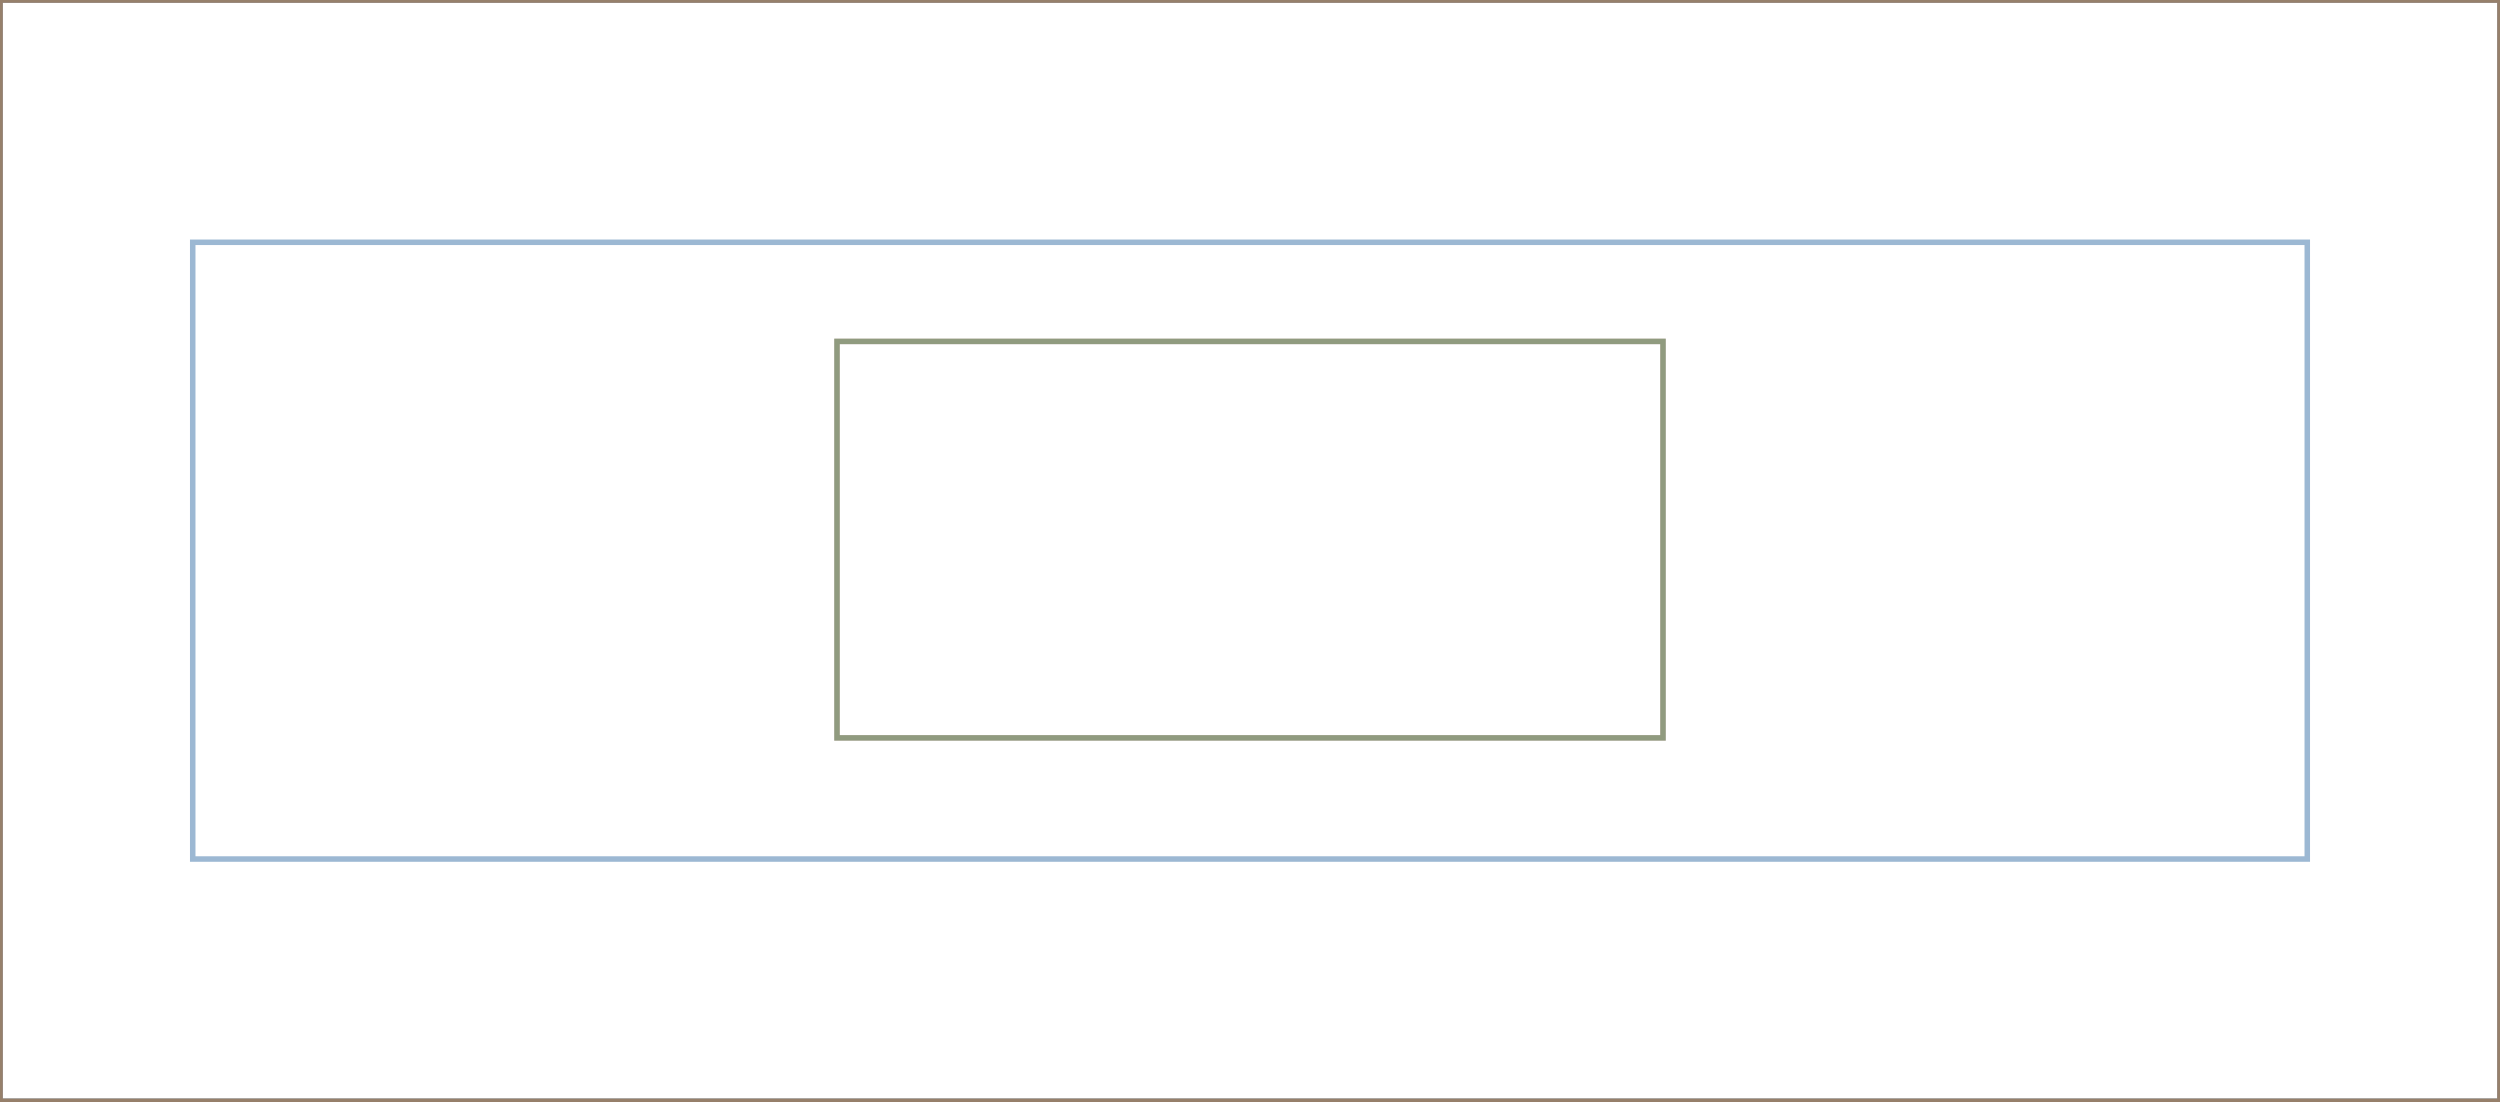
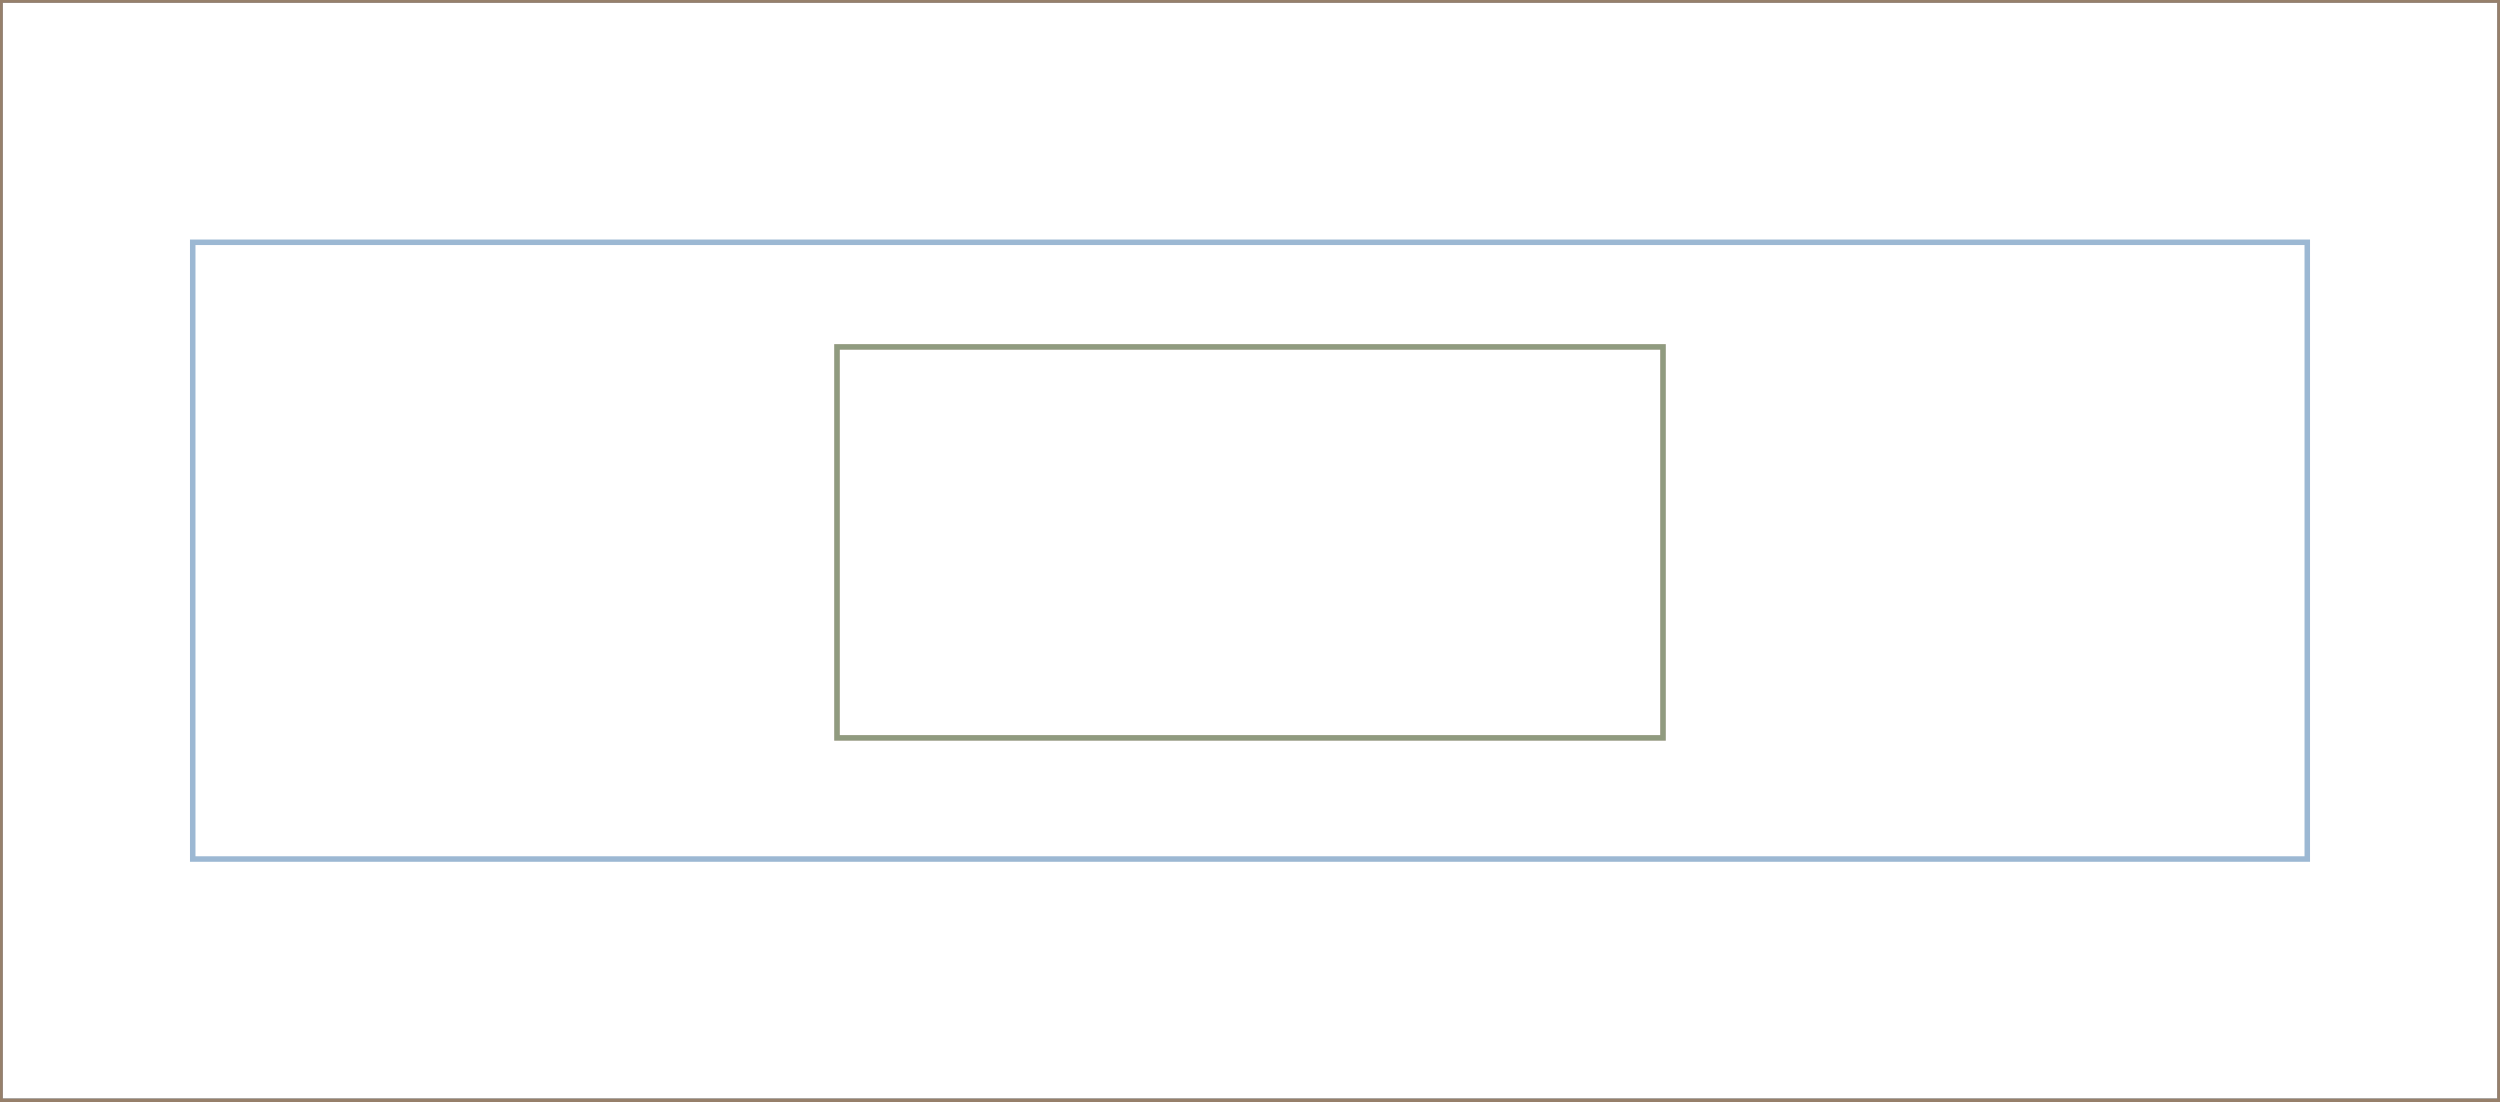
<svg xmlns="http://www.w3.org/2000/svg" viewBox="0 0 454 200" width="454" height="200" role="img" aria-label="EdgeButton layout wireframe">
  <rect width="454" height="200" fill="#ffffff" />
  <g>
    <rect x="0" y="0" width="454" height="200" fill="none" fill-opacity="0" stroke="#5B6470" stroke-width="1" stroke-opacity="0.5" />
  </g>
  <g>
    <rect x="0" y="0" width="454" height="200" fill="none" fill-opacity="0" stroke="#2E7D6B" stroke-width="1" stroke-opacity="0.5" />
  </g>
  <g>
    <rect x="0" y="0" width="454" height="200" fill="none" fill-opacity="0" stroke="#8E6BA8" stroke-width="1" stroke-opacity="0.5" />
  </g>
  <g>
    <rect x="0" y="0" width="454" height="200" fill="none" fill-opacity="0" stroke="#B0813B" stroke-width="1" stroke-opacity="0.5" />
  </g>
  <g>
    <rect x="35" y="44" width="384" height="112" fill="none" fill-opacity="0" stroke="#3B72A8" stroke-width="1" stroke-opacity="0.5" />
  </g>
  <g>
-     <rect x="152" y="62" width="150" height="72" fill="none" fill-opacity="0" stroke="#A85B6B" stroke-width="1" stroke-opacity="0.5" />
+     <rect x="152" y="63" width="150" height="71" fill="none" fill-opacity="0" stroke="#A85B6B" stroke-width="1" stroke-opacity="0.5" />
  </g>
  <g>
-     <rect x="152" y="62" width="150" height="72" fill="none" fill-opacity="0" stroke="#4F8A4A" stroke-width="1" stroke-opacity="0.5" />
+     <rect x="152" y="63" width="150" height="71" fill="none" fill-opacity="0" stroke="#4F8A4A" stroke-width="1" stroke-opacity="0.5" />
  </g>
</svg>
